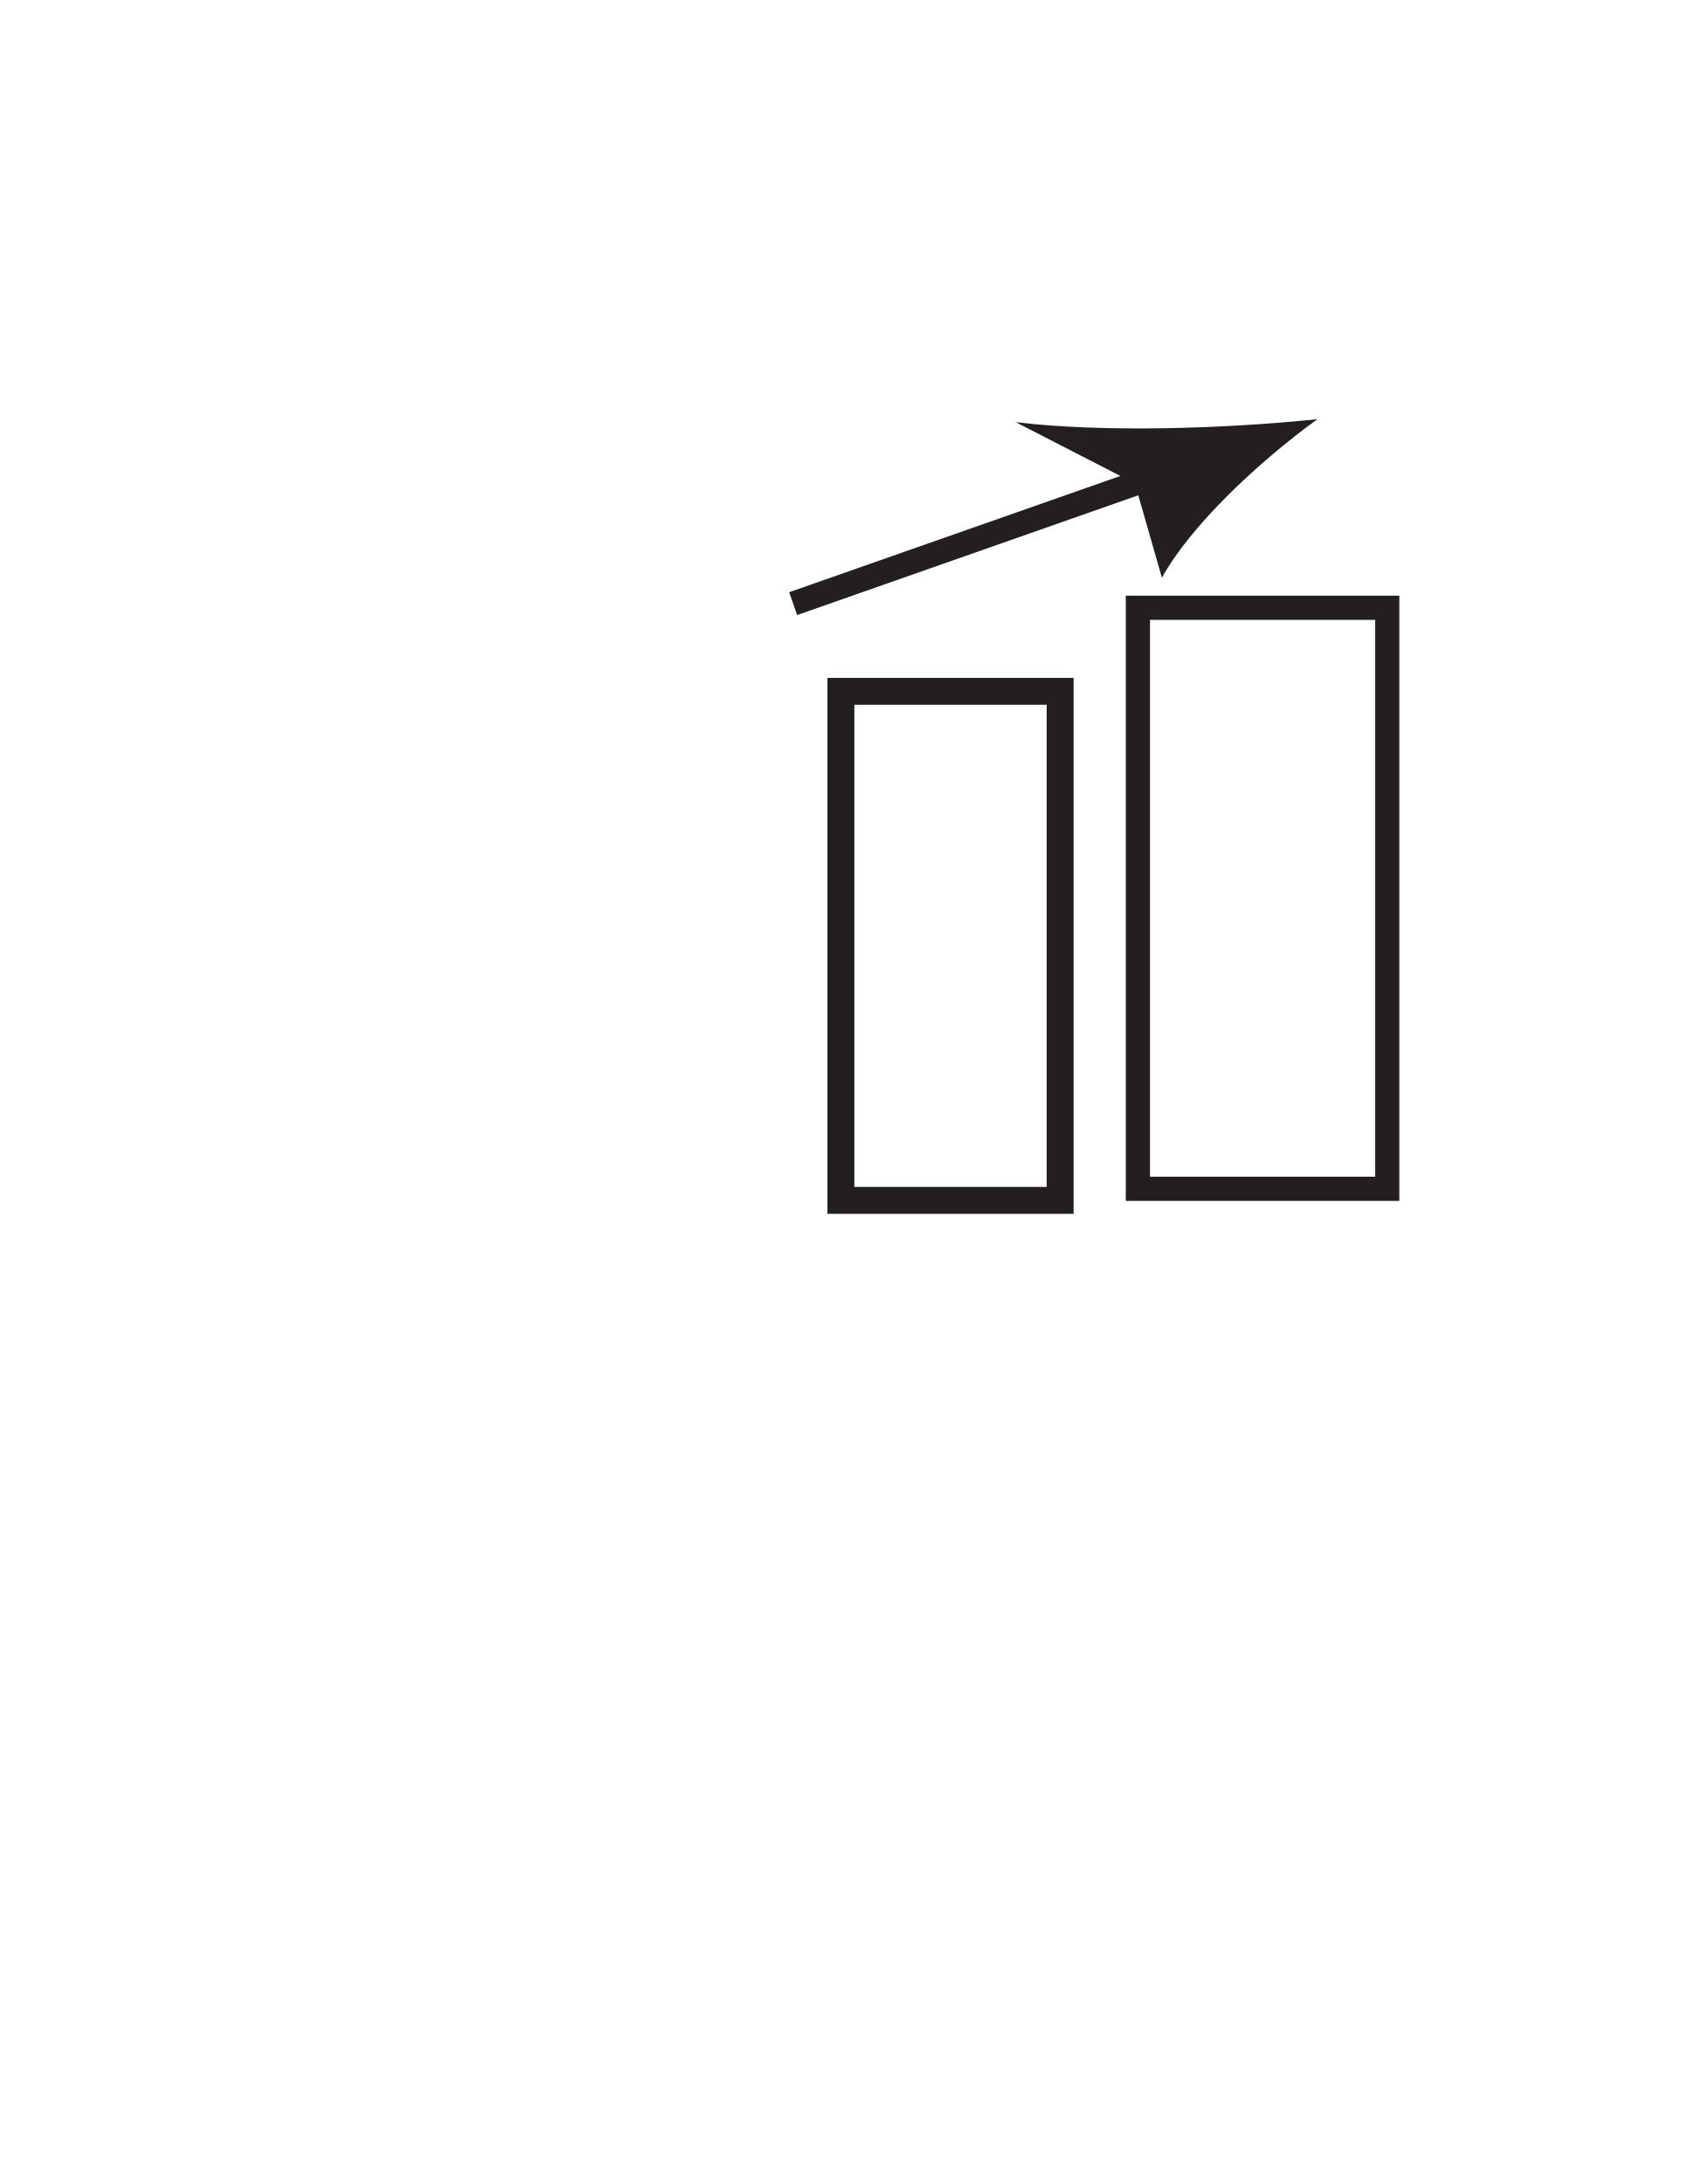
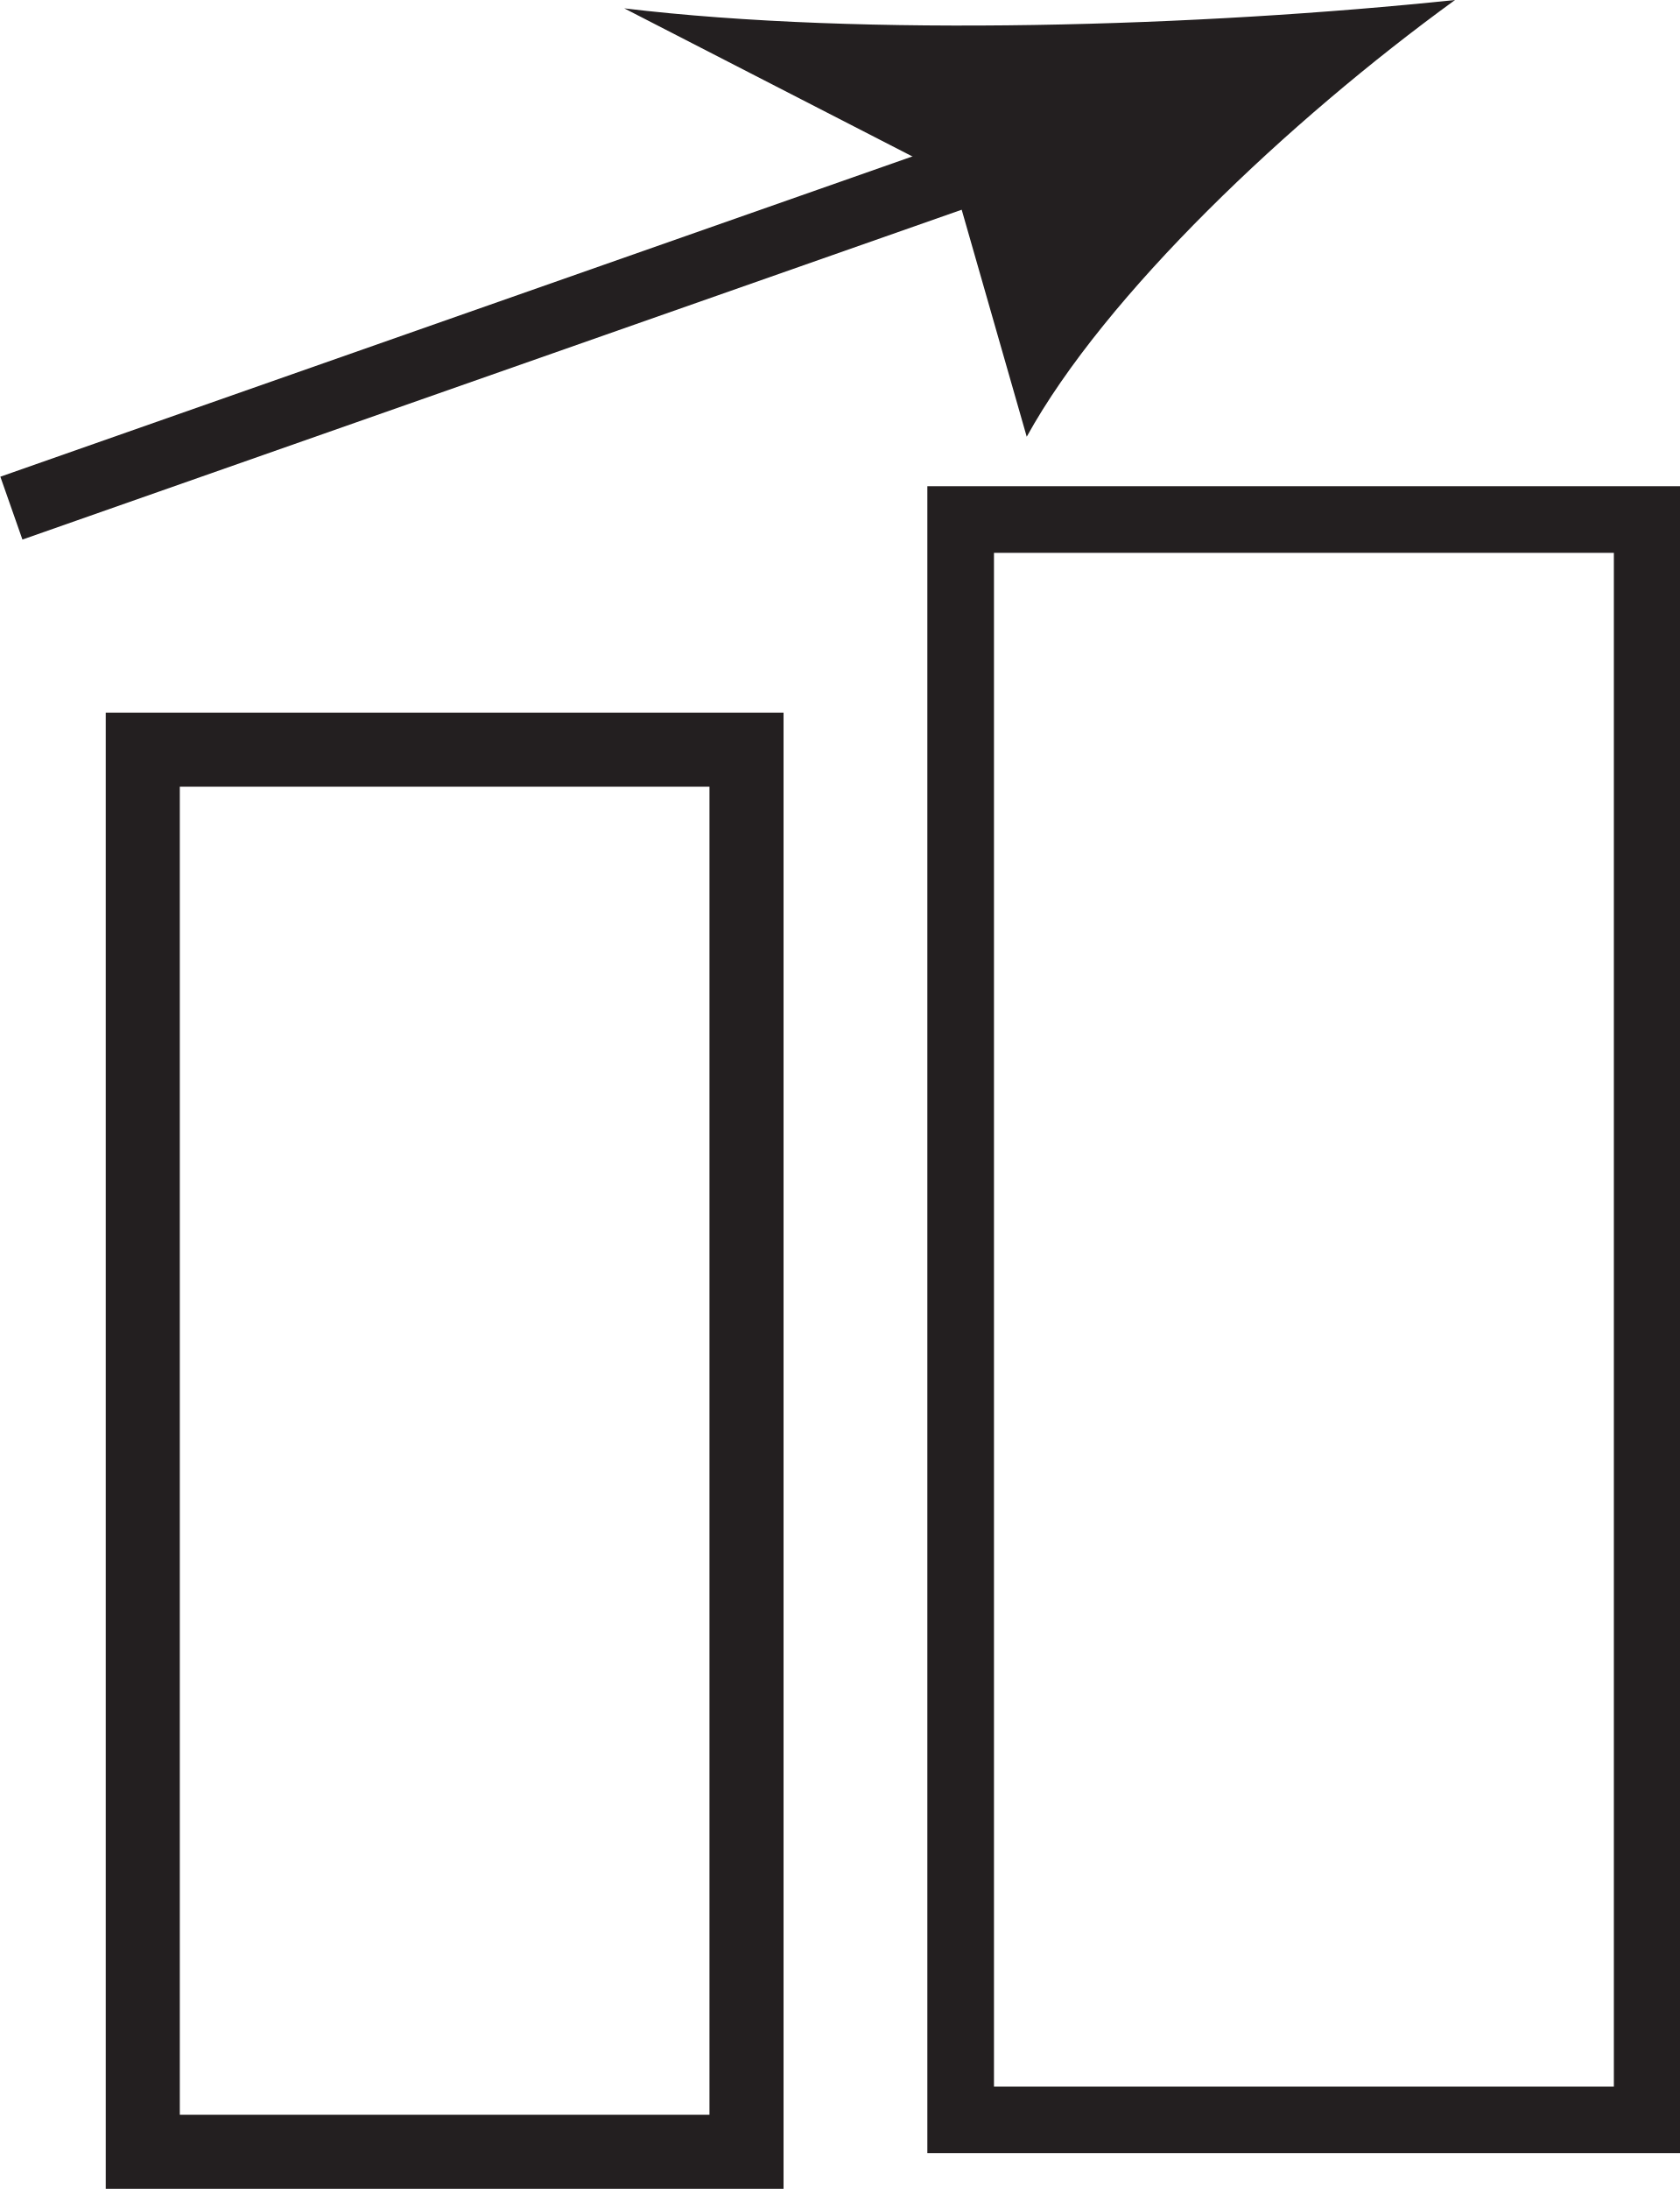
- <svg xmlns="http://www.w3.org/2000/svg" version="1.1" id="Layer_1" x="0px" y="0px" viewBox="0 0 612 792" style="enable-background:new 0 0 612 792;" xml:space="preserve">
+ <svg xmlns="http://www.w3.org/2000/svg" version="1.1" id="Layer_1" x="0px" y="0px" viewBox="0 0 221.2 288.2" style="enable-background:new 0 0 221.2 288.2;" xml:space="preserve">
  <style type="text/css">
	.st0{fill:none;stroke:#231F20;stroke-width:8.771;stroke-miterlimit:10;}
	.st1{fill:#231F20;}
	.st2{fill:none;stroke:#231F20;stroke-width:9.755;stroke-miterlimit:10;}
	.st3{fill:none;stroke:#231F20;stroke-width:8.773;stroke-miterlimit:10;}
</style>
  <g>
    <g>
      <g>
-         <line class="st0" x1="418.9" y1="172.8" x2="287.6" y2="218.9" />
+         <line class="st0" x1="132.8" y1="20.8" x2="1.5" y2="66.9" />
        <g>
-           <path class="st1" d="M477.7,152c-33.4,3.5-77.8,4.9-109.4,1.1l43.2,22.2l9.8,34.2C431.6,190.8,455.8,167.9,477.7,152z" />
+           <path class="st1" d="M191.6,0c-33.4,3.5-77.8,4.9-109.4,1.1l43.2,22.2l9.8,34.2C145.5,38.8,169.7,15.9,191.6,0z" />
        </g>
      </g>
    </g>
-     <rect x="304.9" y="250.7" class="st2" width="79.5" height="184.6" />
-     <rect x="412.6" y="220.4" class="st3" width="90.4" height="210.7" />
+     <rect x="18.8" y="98.7" class="st2" width="79.5" height="184.6" />
+     <rect x="126.5" y="68.4" class="st3" width="90.4" height="210.7" />
  </g>
</svg>
